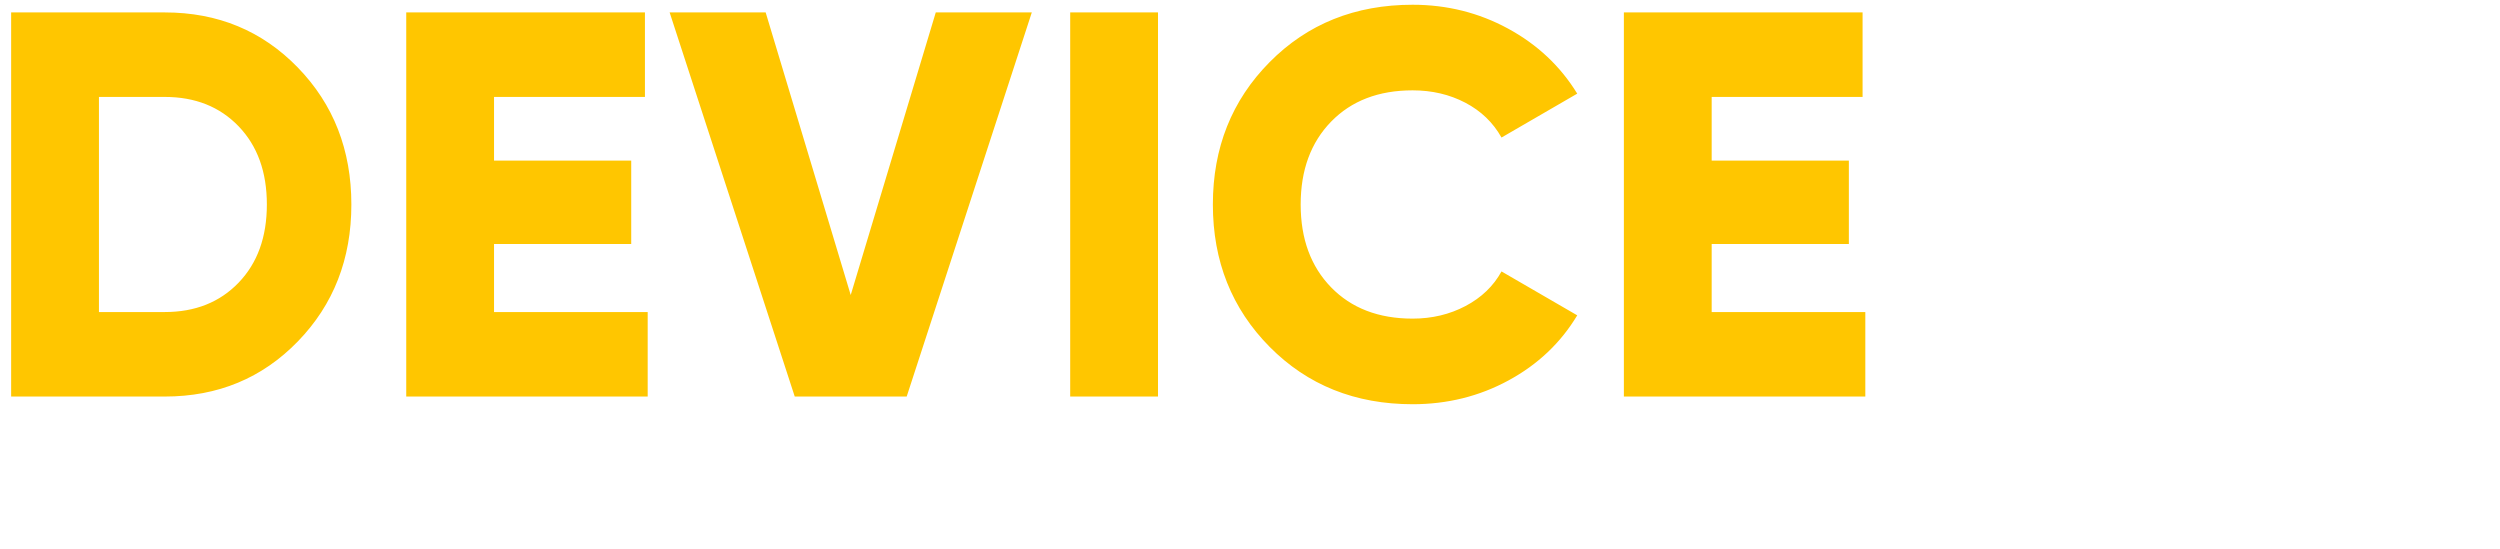
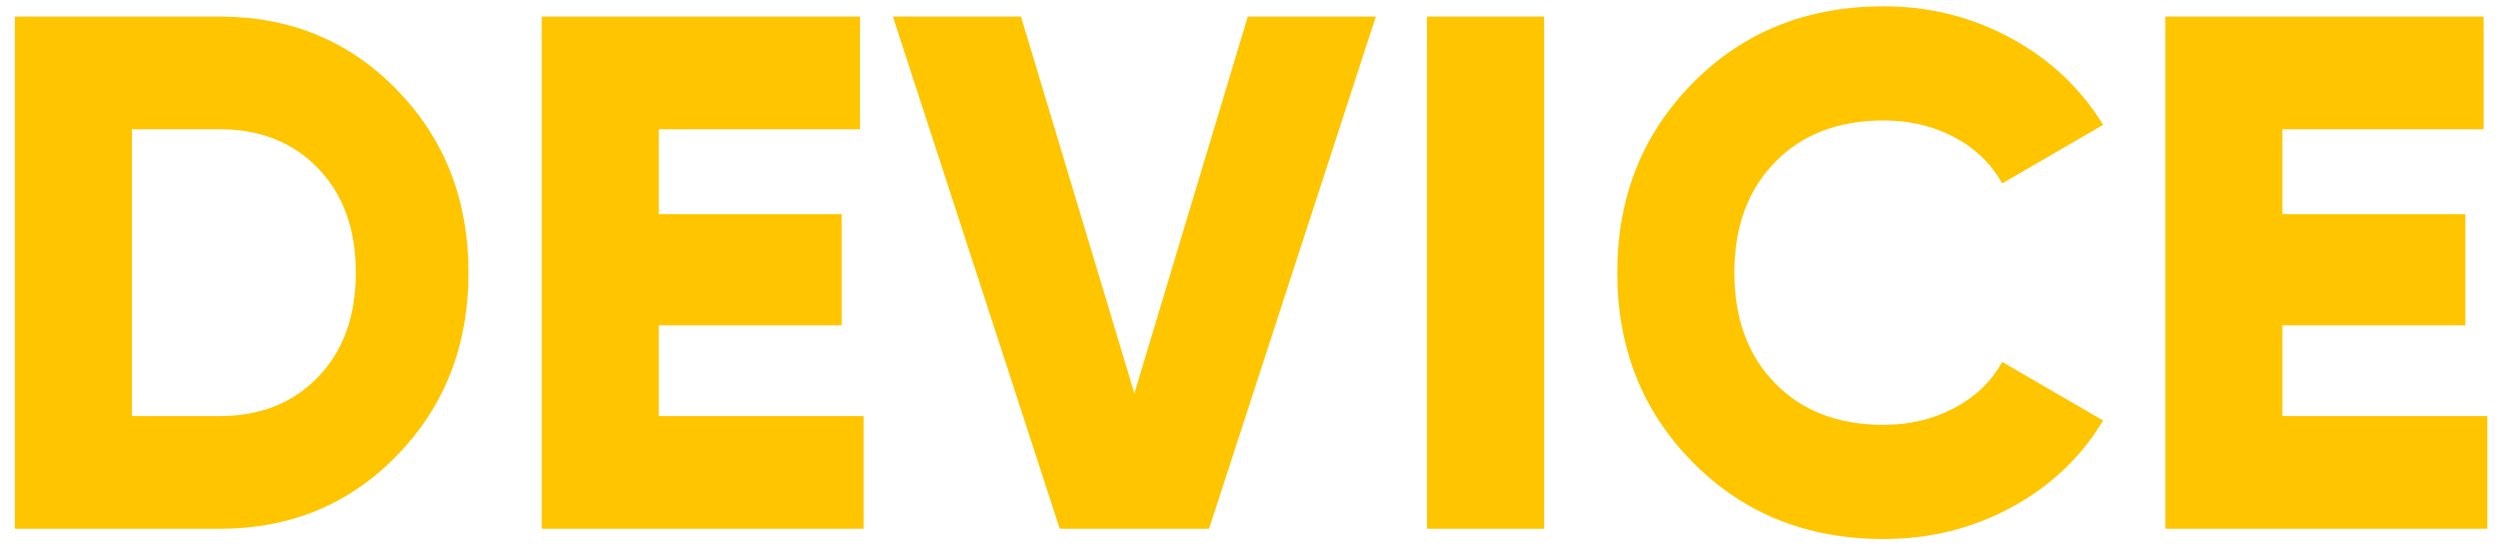
- <svg xmlns="http://www.w3.org/2000/svg" width="5.786cm" height="48">
+ <svg xmlns="http://www.w3.org/2000/svg" width="164" height="36">
  <path fill="#FFC600" fill-rule="evenodd" d="M163.166 27.295v7.392h-21.12v-33.6h20.88v7.392h-13.2v5.568h12v7.296h-12v5.952h13.44zm-39.6.576c1.696 0 3.24-.368 4.632-1.104 1.392-.736 2.44-1.744 3.144-3.024l6.624 3.84c-1.44 2.4-3.44 4.296-6 5.688-2.56 1.392-5.36 2.088-8.4 2.088-5.024 0-9.192-1.672-12.504-5.016-3.312-3.344-4.968-7.496-4.968-12.456 0-4.96 1.656-9.112 4.968-12.456 3.312-3.344 7.48-5.016 12.504-5.016 3.007 0 5.792.696 8.352 2.088 2.56 1.392 4.576 3.288 6.048 5.688l-6.624 3.84c-.736-1.312-1.793-2.328-3.168-3.048-1.376-.72-2.912-1.08-4.608-1.08-2.976 0-5.352.912-7.128 2.736-1.776 1.824-2.664 4.24-2.664 7.248s.888 5.424 2.664 7.248c1.776 1.824 4.152 2.736 7.128 2.736zM93.614 1.087h7.68v33.6h-7.68v-33.6zm-24.095 33.6l-10.944-33.6h8.4l7.44 24.72 7.44-24.72h8.4l-10.944 33.6h-9.792zm-33.984-33.6h20.88v7.392h-13.2v5.568h12v7.296h-12v5.952h13.44v7.392h-21.12v-33.6zm-21.12 33.6H.975v-33.6h13.44c4.64 0 8.52 1.608 11.64 4.824 3.12 3.216 4.68 7.208 4.68 11.976 0 4.768-1.56 8.76-4.68 11.976-3.12 3.216-7 4.824-11.64 4.824zm6.456-23.64c-1.648-1.712-3.8-2.568-6.456-2.568h-5.76v18.816h5.76c2.656 0 4.808-.856 6.456-2.568 1.648-1.712 2.472-3.992 2.472-6.84s-.824-5.128-2.472-6.84z" />
</svg>
